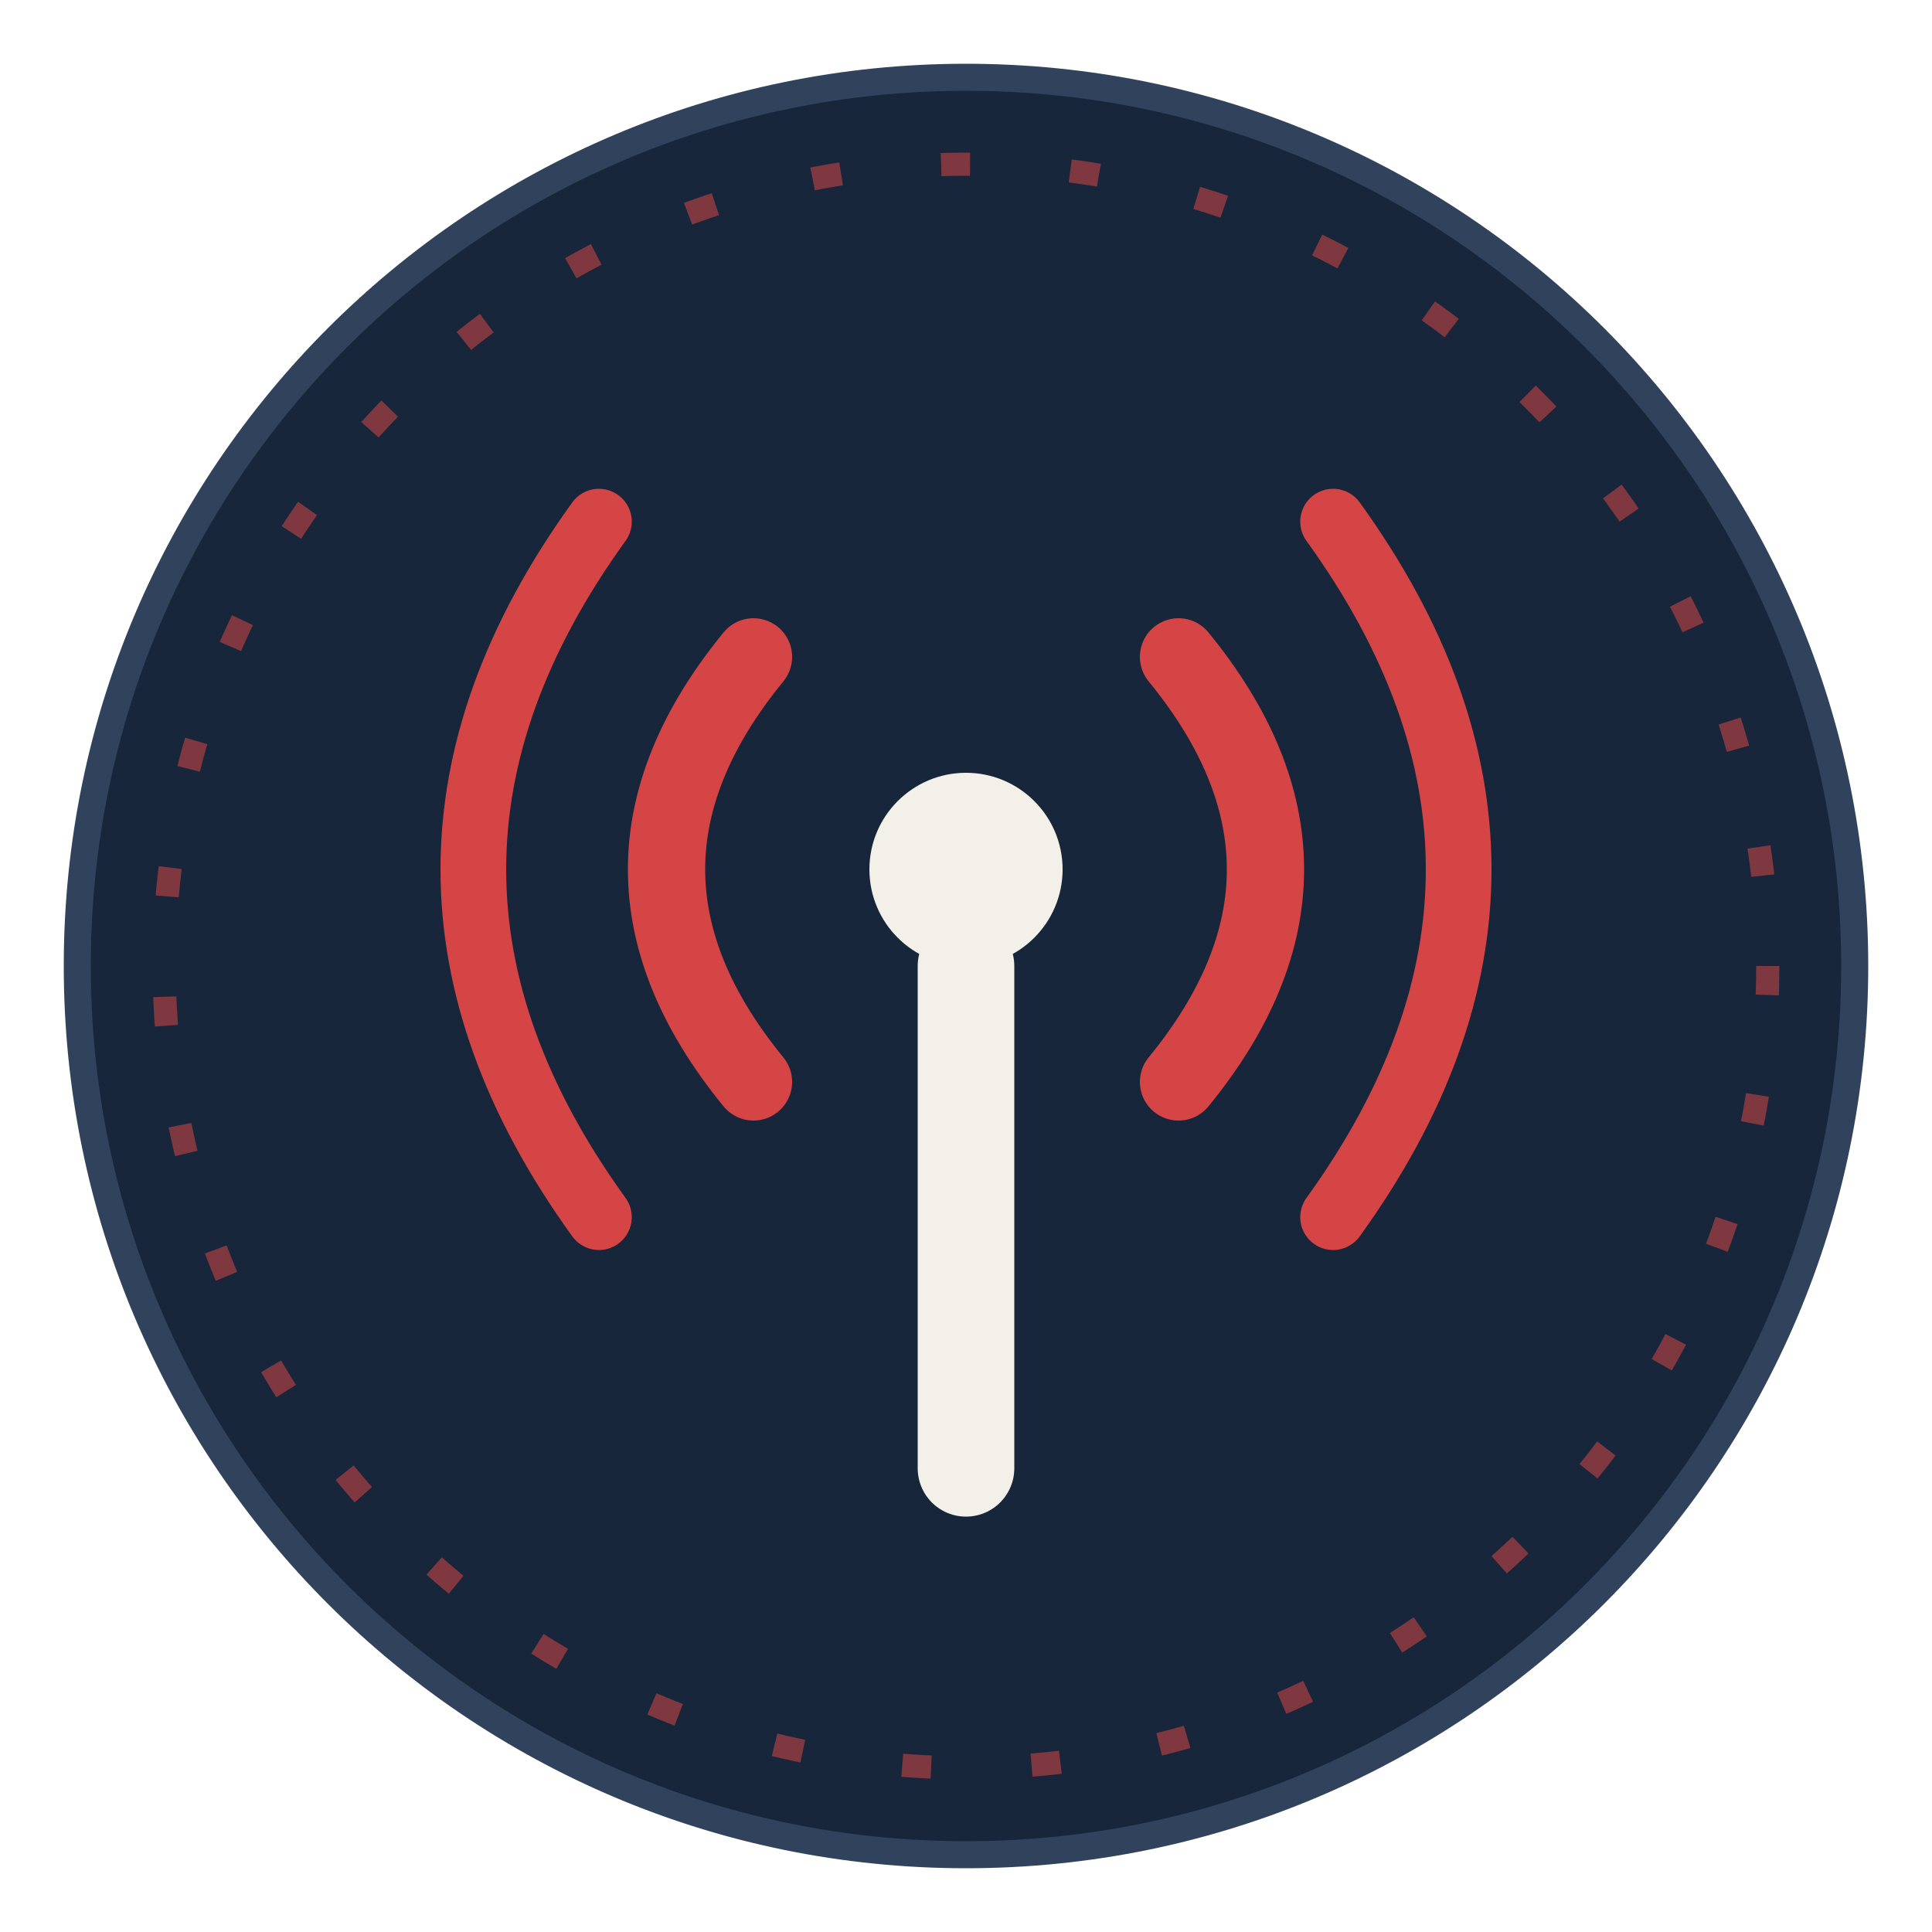
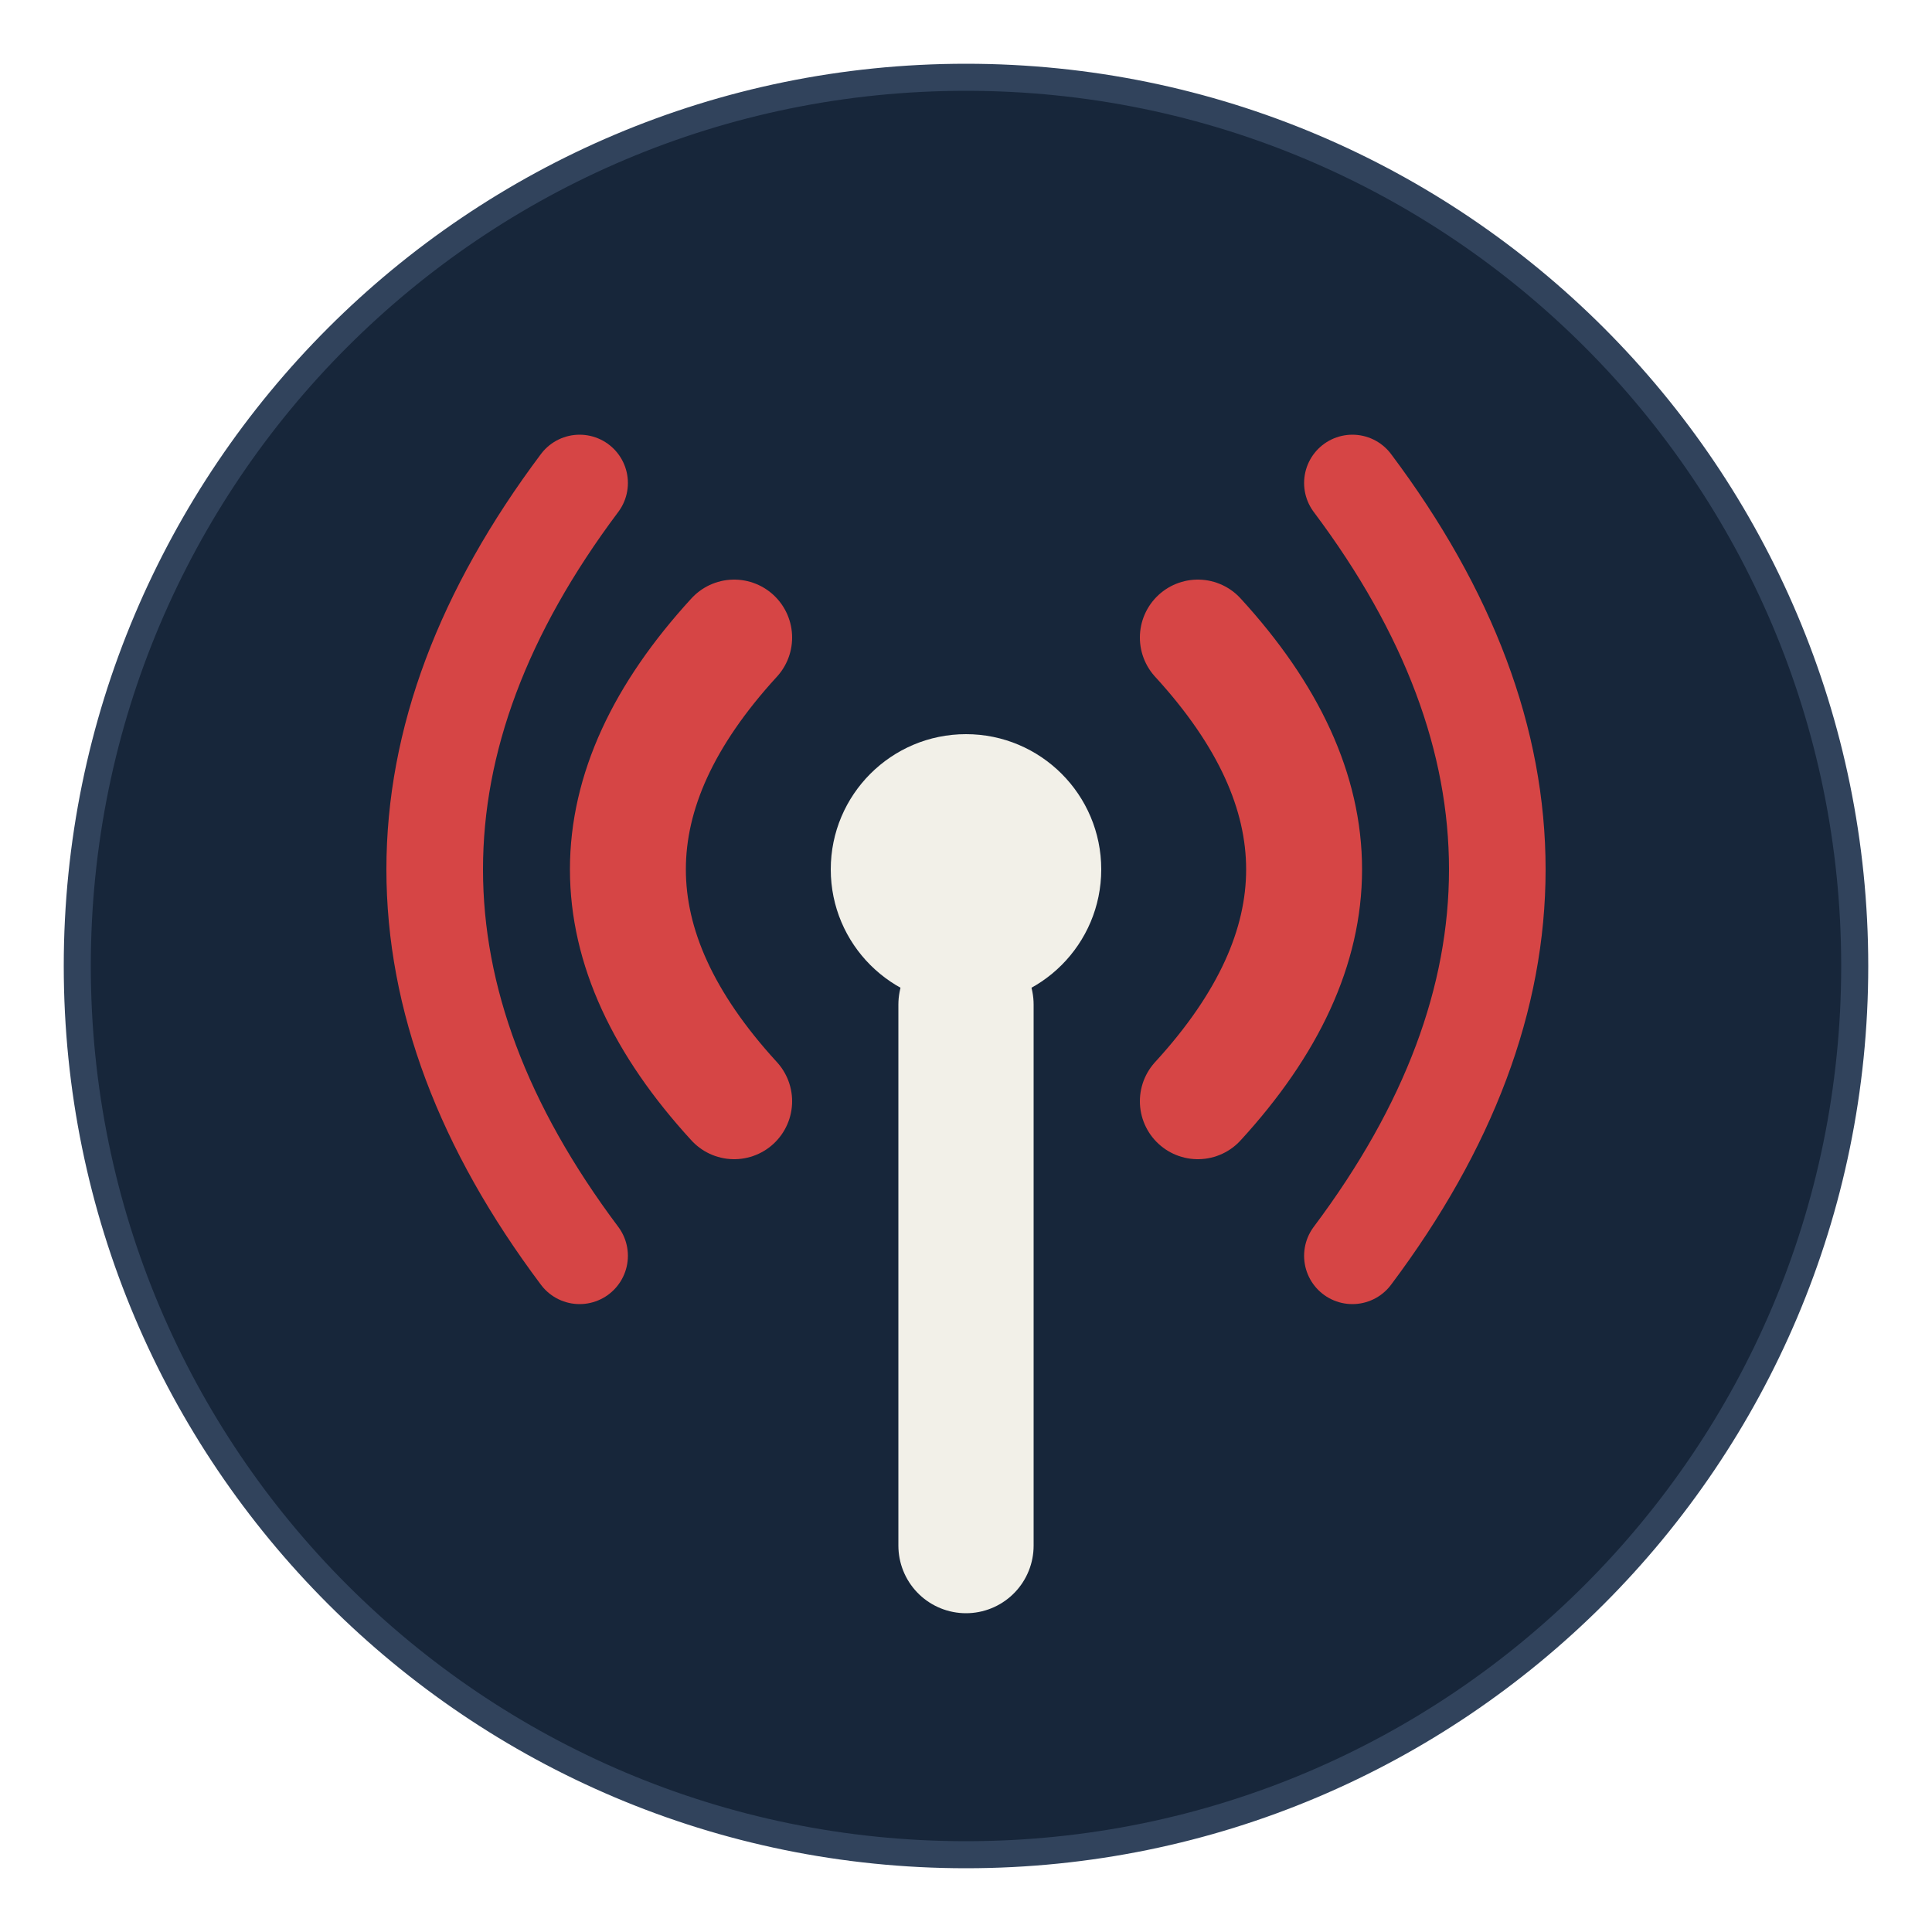
<svg xmlns="http://www.w3.org/2000/svg" width="100" height="100" viewBox="0 0 100 100">
  <circle cx="50" cy="50" r="46" fill="#17263A" />
  <circle cx="50" cy="50" r="46" fill="none" stroke="#31435C" stroke-width="1.4" />
-   <circle cx="50" cy="50" r="41.5" fill="none" stroke="#D64545" stroke-width="1.2" opacity="0.55" stroke-dasharray="1.5 5.2" />
-   <path d="M50 76V50" fill="none" stroke="#F2F0E8" stroke-width="5" stroke-linecap="round" stroke-linejoin="round" />
-   <circle cx="50" cy="45" r="5" fill="#F2F0E8" />
-   <path d="M39 34Q30 45 39 56M61 34Q70 45 61 56" fill="none" stroke="#D64545" stroke-width="4" stroke-linecap="round" stroke-linejoin="round" />
-   <path d="M31 27Q18 45 31 63M69 27Q82 45 69 63" fill="none" stroke="#D64545" stroke-width="3.4" stroke-linecap="round" stroke-linejoin="round" />
+   <path d="M50 80V52" fill="none" stroke="#F2F0E8" stroke-width="7" stroke-linecap="round" stroke-linejoin="round" />
+   <circle cx="50" cy="45" r="7" fill="#F2F0E8" />
+   <path d="M38 33Q27 45 38 57M62 33Q73 45 62 57" fill="none" stroke="#D64545" stroke-width="6" stroke-linecap="round" stroke-linejoin="round" />
+   <path d="M30 25Q15 45 30 65M70 25Q85 45 70 65" fill="none" stroke="#D64545" stroke-width="5" stroke-linecap="round" stroke-linejoin="round" />
</svg>
